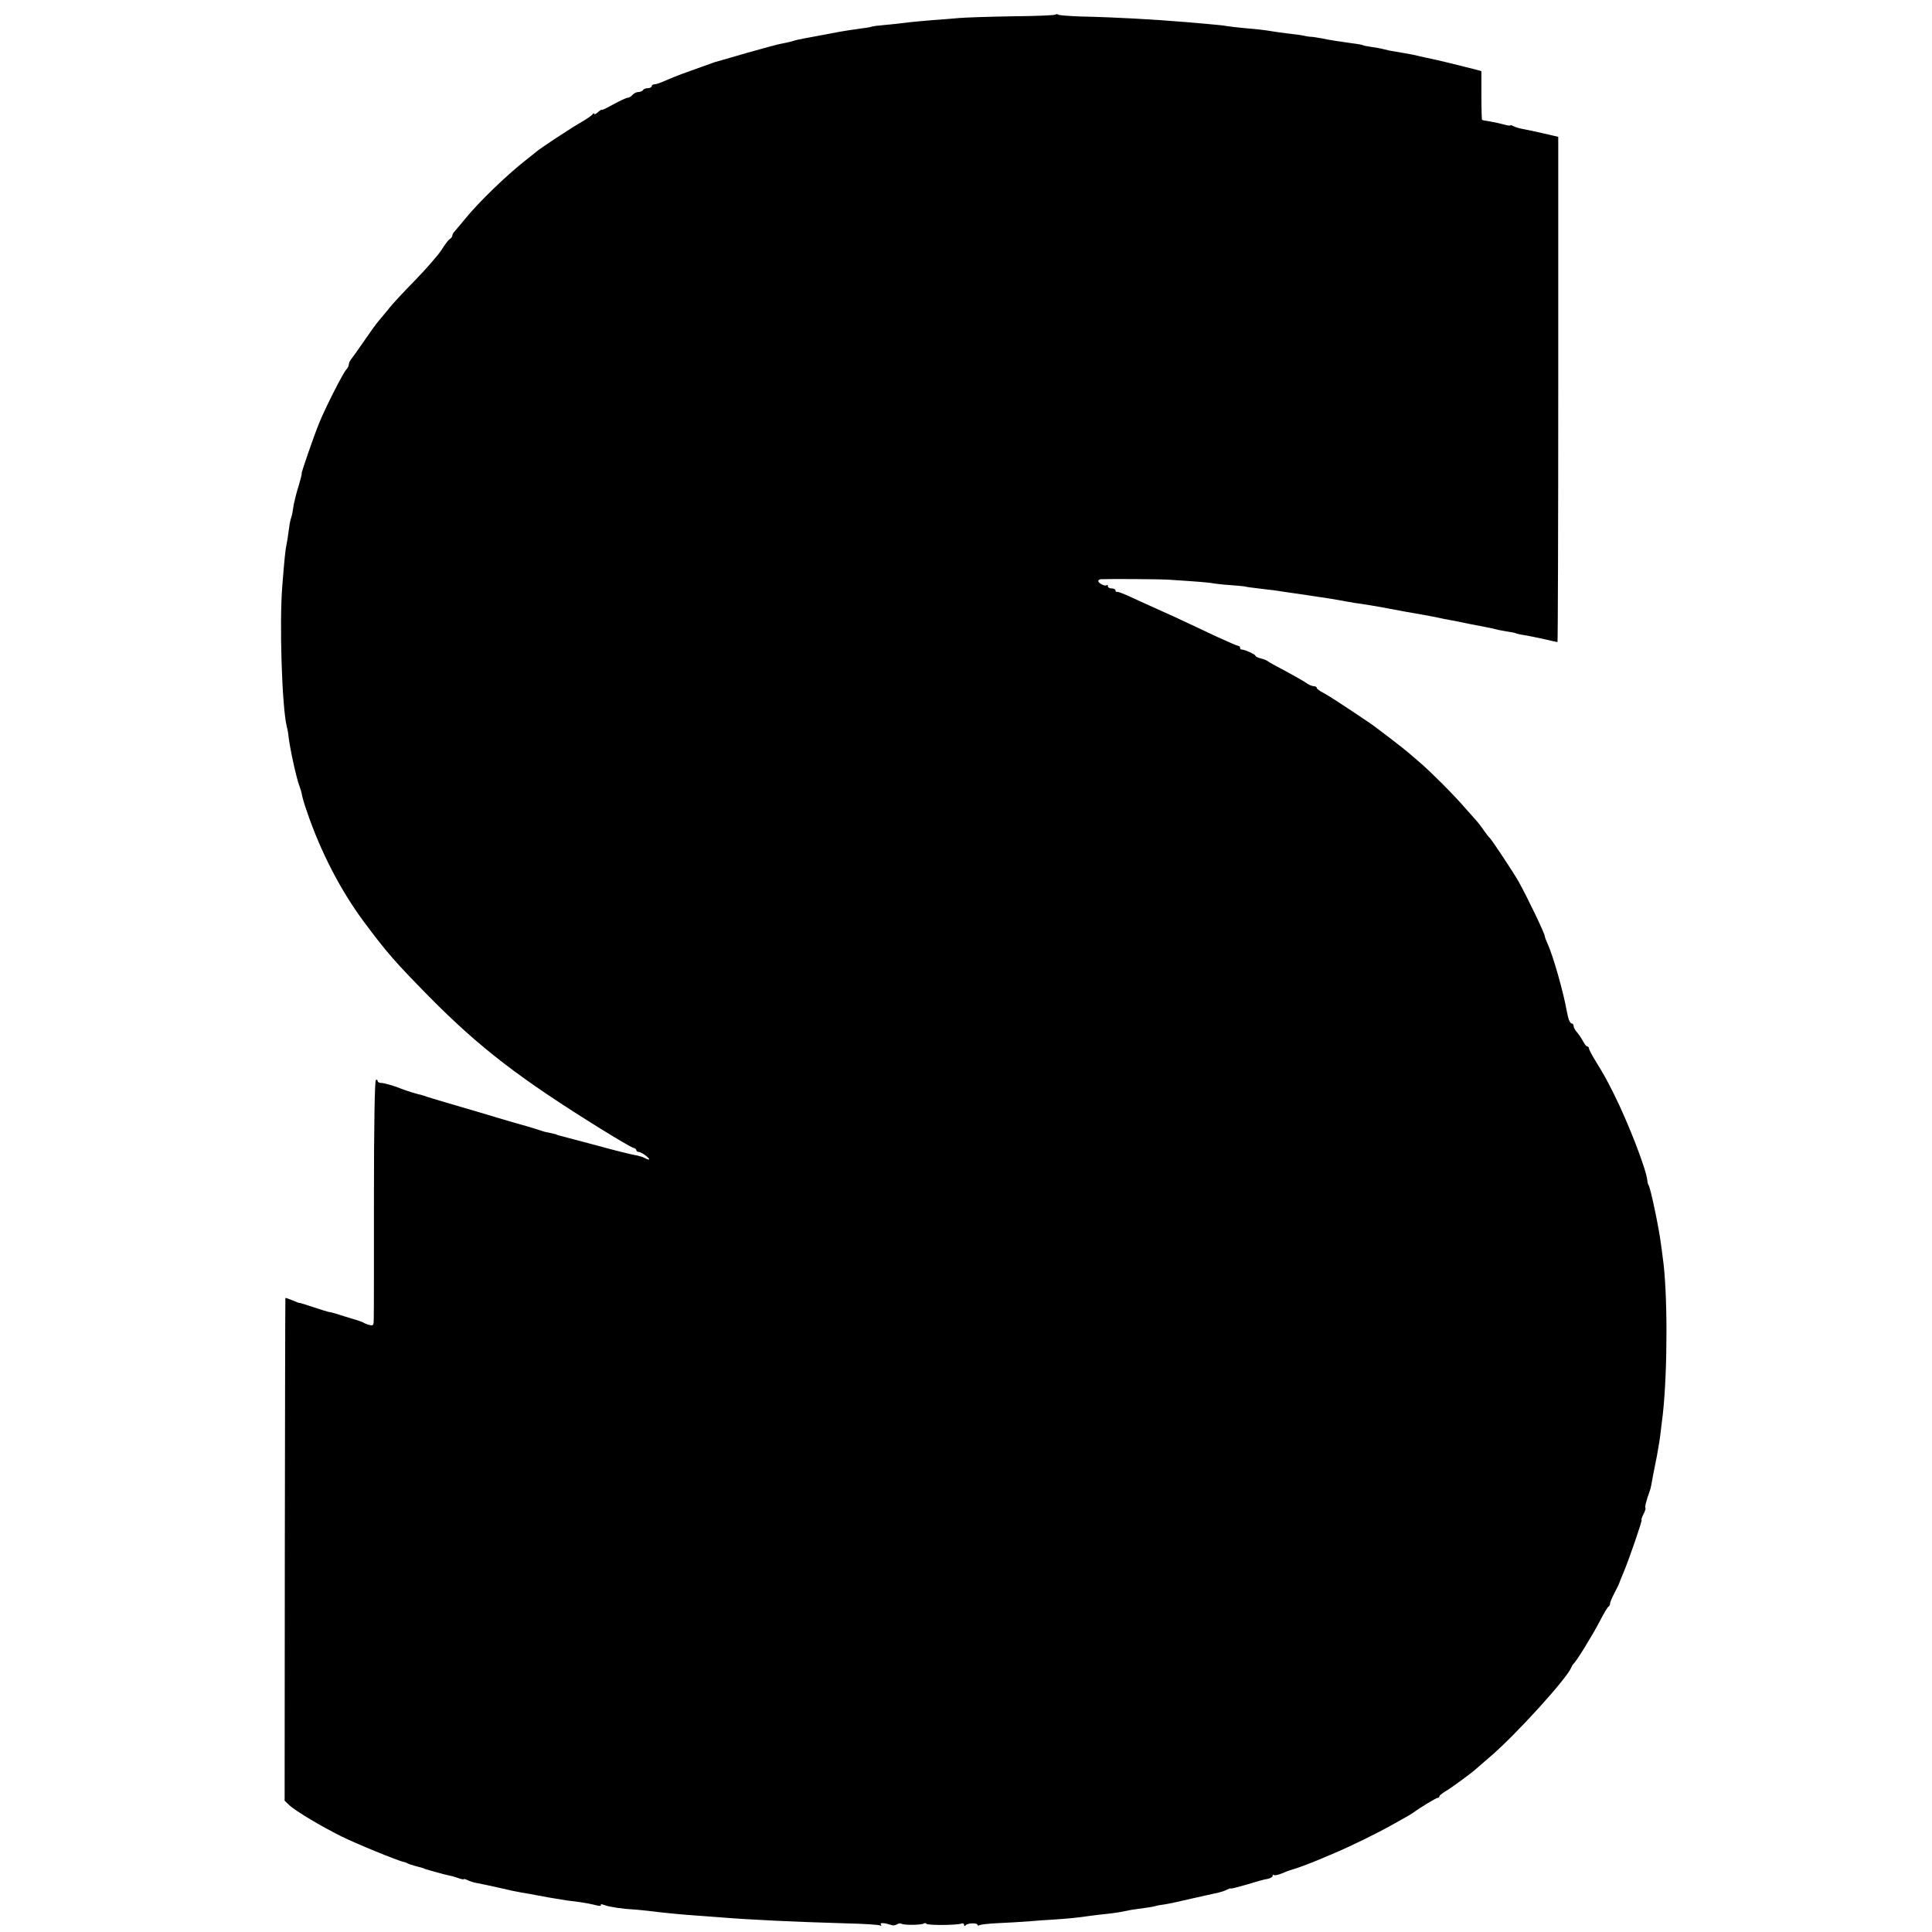
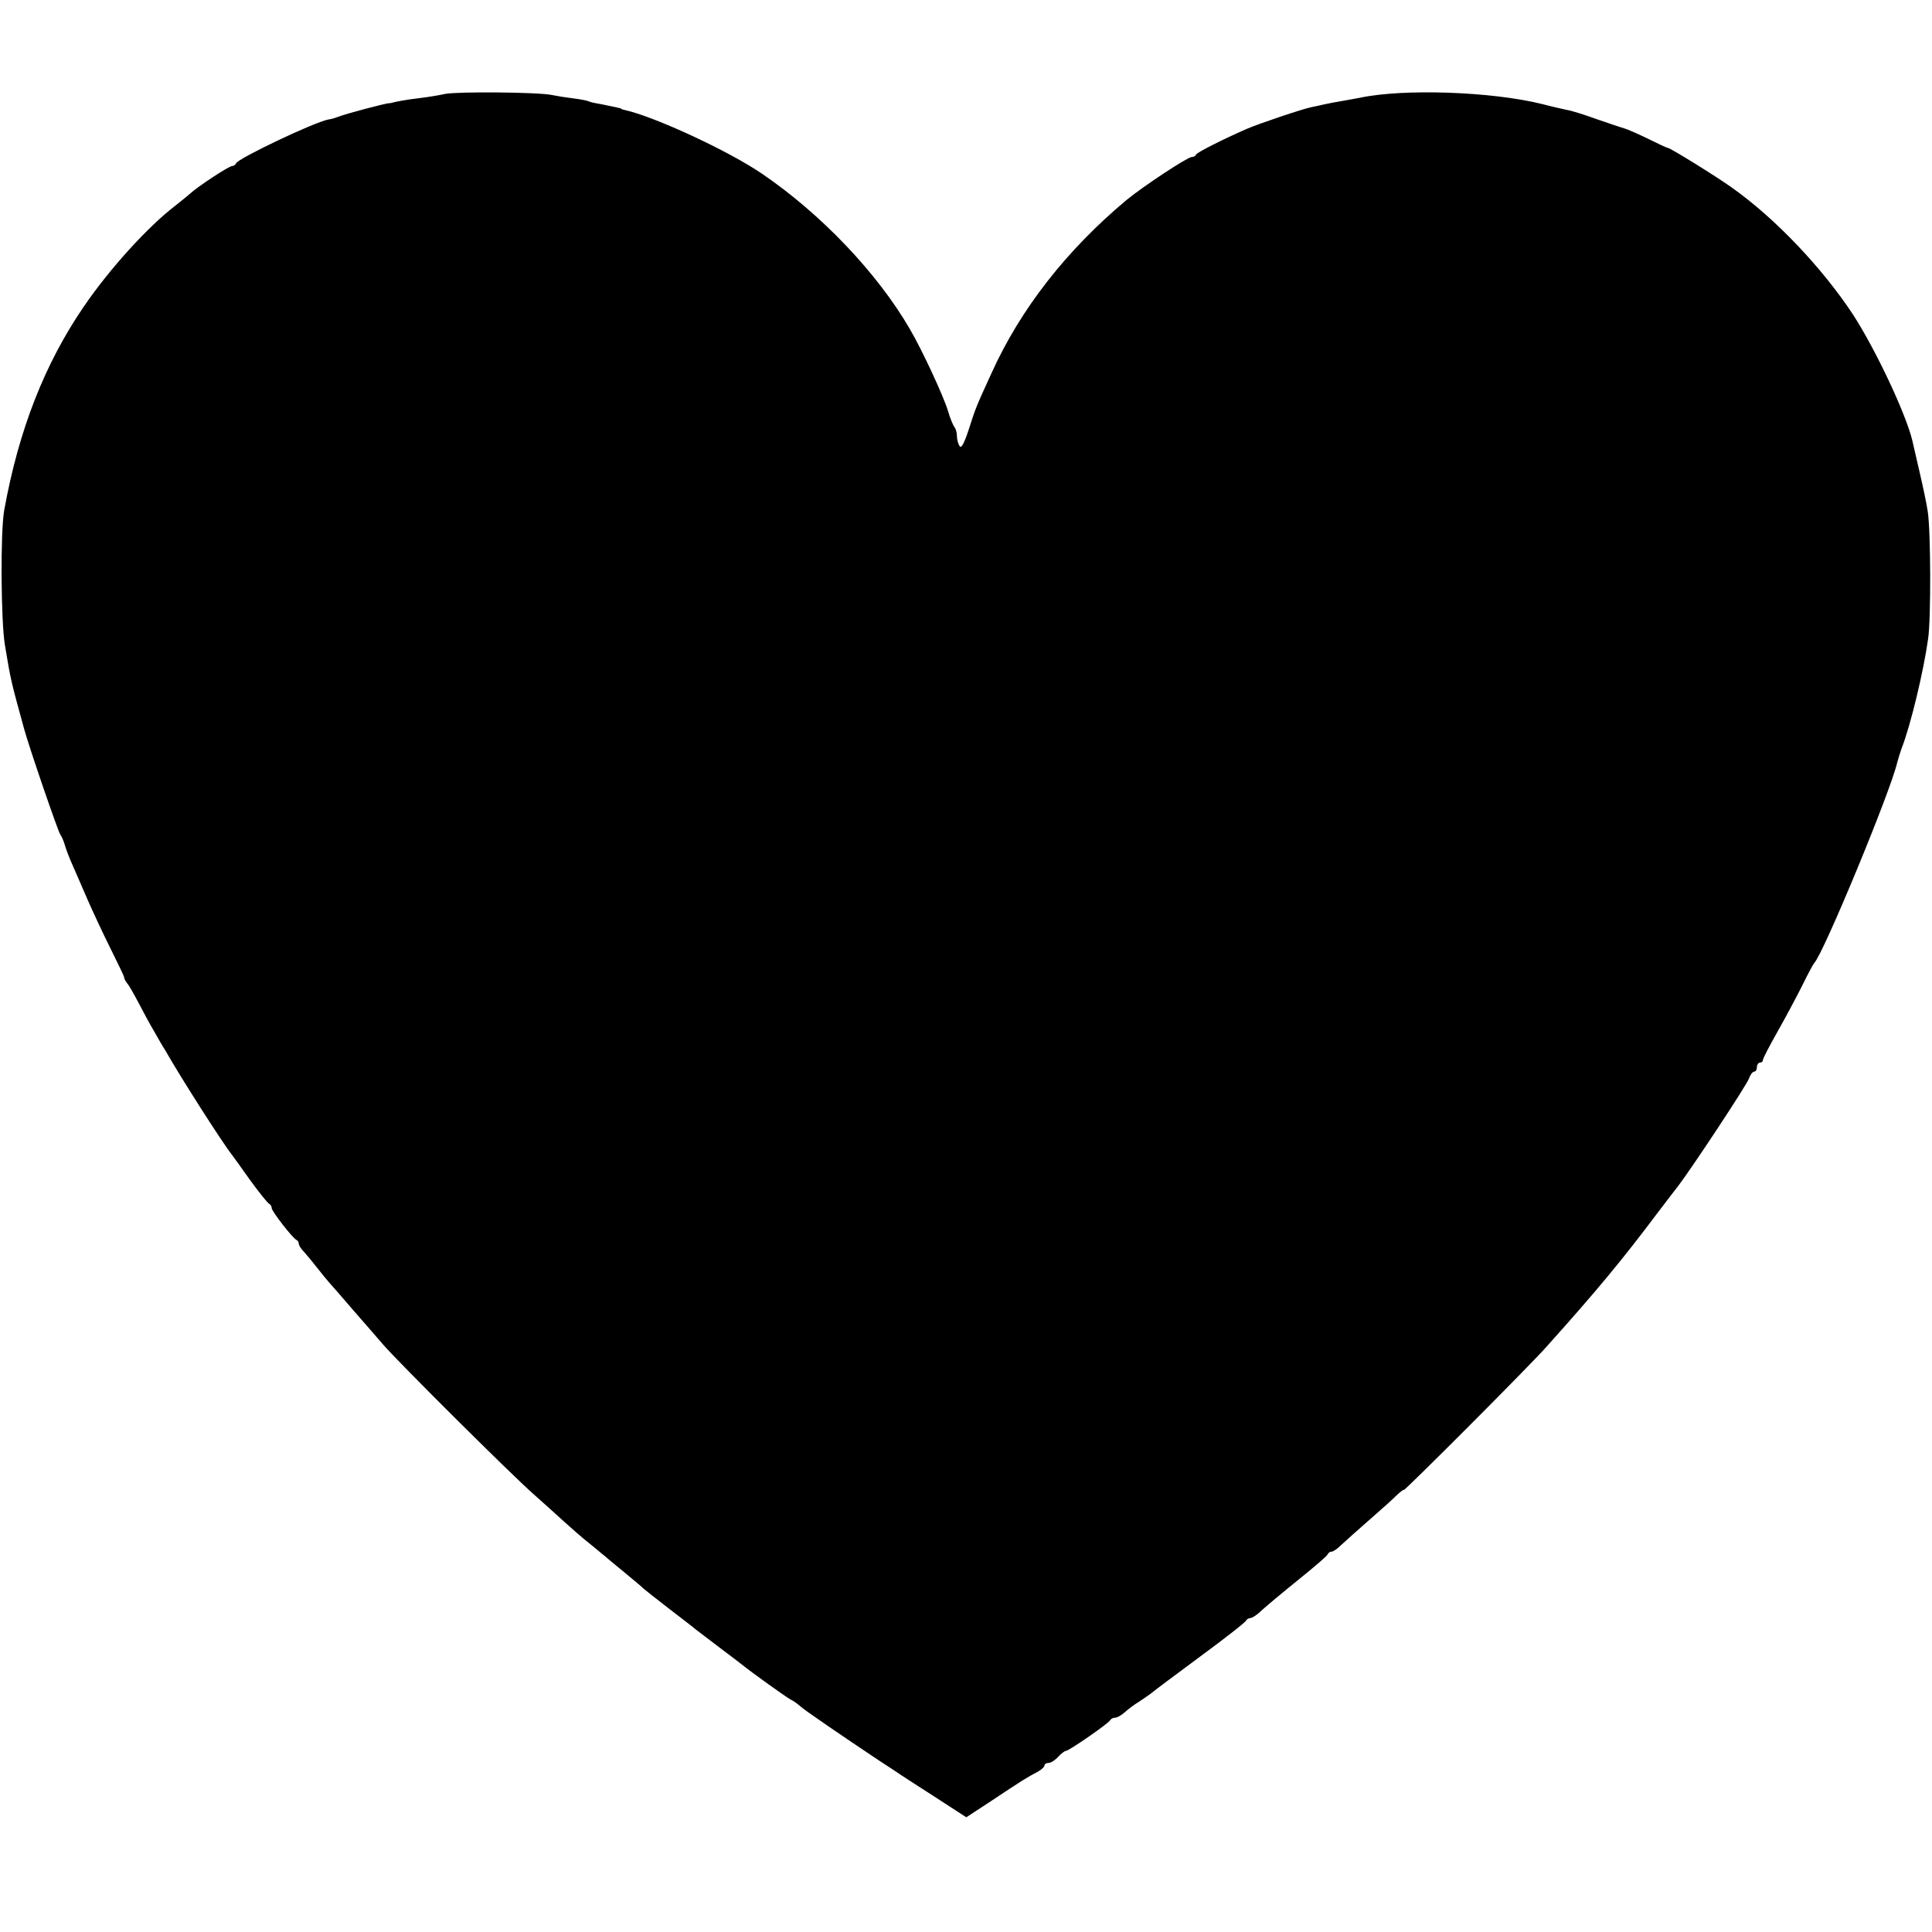
- <svg xmlns="http://www.w3.org/2000/svg" version="1.0" width="1008pt" height="1008pt" viewBox="0 0 1008 1008" preserveAspectRatio="xMidYMid meet">
-   <g transform="translate(0,1008) scale(0.1,-0.1)" fill="#000000" stroke="none">
-     <path d="M5507 10004 c-3 -4 -104 -8 -224 -9 -120 -2 -245 -6 -278 -9 -33 -3 -96 -8 -140 -11 -44 -4 -93 -8 -110 -10 -16 -2 -59 -7 -95 -11 -36 -3 -76 -8 -90 -9 -14 -2 -25 -4 -25 -5 0 -1 -9 -3 -90 -14 -22 -3 -53 -8 -70 -11 -16 -3 -55 -10 -85 -16 -30 -6 -64 -12 -75 -14 -47 -8 -81 -16 -94 -21 -8 -2 -28 -7 -45 -10 -17 -2 -101 -25 -186 -49 -85 -25 -162 -47 -170 -49 -8 -3 -40 -14 -70 -25 -30 -11 -75 -27 -100 -36 -25 -9 -64 -25 -87 -35 -24 -11 -50 -20 -58 -20 -8 0 -15 -4 -15 -10 0 -5 -9 -10 -19 -10 -11 0 -23 -4 -26 -10 -3 -5 -14 -10 -24 -10 -10 0 -24 -7 -31 -15 -7 -8 -18 -15 -25 -15 -7 0 -41 -16 -74 -34 -34 -19 -61 -32 -61 -29 0 3 -9 -2 -20 -12 -11 -10 -20 -14 -20 -9 0 5 -4 4 -8 -2 -4 -6 -29 -24 -57 -40 -55 -31 -223 -142 -241 -159 -6 -5 -29 -23 -50 -40 -100 -78 -247 -220 -319 -309 -22 -27 -46 -55 -52 -62 -7 -7 -13 -17 -13 -23 0 -5 -6 -14 -13 -18 -7 -4 -27 -30 -44 -58 -18 -27 -78 -96 -135 -155 -57 -58 -122 -127 -143 -155 -22 -27 -46 -56 -54 -65 -7 -8 -40 -53 -72 -100 -32 -47 -63 -90 -69 -97 -5 -7 -10 -18 -10 -24 0 -7 -6 -20 -14 -28 -18 -20 -108 -198 -140 -276 -31 -77 -96 -265 -92 -265 2 0 -5 -28 -15 -62 -11 -34 -22 -78 -26 -98 -7 -47 -8 -52 -15 -75 -4 -11 -9 -40 -12 -65 -3 -25 -8 -56 -11 -70 -6 -27 -12 -87 -22 -215 -16 -193 -2 -631 23 -735 4 -14 8 -36 9 -50 7 -63 43 -227 57 -260 5 -14 12 -36 14 -50 3 -14 13 -50 24 -80 72 -213 176 -414 299 -580 120 -161 164 -211 341 -391 262 -265 470 -425 895 -689 82 -51 158 -95 167 -98 10 -2 18 -8 18 -13 0 -5 6 -9 13 -9 6 0 23 -9 37 -20 26 -20 21 -27 -8 -11 -9 5 -33 12 -52 15 -19 3 -111 26 -205 52 -93 25 -177 47 -185 49 -8 2 -15 4 -15 5 0 1 -11 4 -25 7 -30 6 -41 8 -60 15 -8 3 -42 13 -75 23 -33 9 -103 29 -155 45 -52 16 -151 45 -220 65 -69 20 -132 39 -140 42 -8 3 -20 7 -27 9 -18 3 -86 24 -108 33 -41 17 -92 31 -108 31 -9 0 -17 5 -17 11 0 5 -4 8 -9 4 -6 -3 -10 -243 -10 -608 0 -331 0 -618 -1 -639 0 -32 -2 -36 -22 -31 -13 3 -27 9 -33 13 -5 3 -30 12 -55 19 -25 8 -61 18 -80 25 -19 6 -39 11 -45 11 -5 1 -41 12 -80 25 -38 13 -71 23 -72 22 -2 -1 -18 5 -38 14 -19 8 -36 13 -36 12 -1 -2 -2 -592 -3 -1313 l-1 -1310 24 -23 c33 -31 169 -112 272 -163 76 -38 299 -129 324 -133 5 -1 15 -4 20 -7 6 -4 24 -10 40 -14 44 -12 45 -12 50 -15 3 -1 8 -3 13 -4 4 -2 27 -8 52 -15 25 -7 55 -15 67 -17 12 -2 34 -9 48 -14 14 -5 25 -7 25 -4 0 2 8 0 19 -5 10 -6 33 -13 51 -16 17 -3 69 -14 113 -24 45 -11 98 -22 117 -25 19 -3 60 -10 90 -16 30 -6 71 -13 90 -16 19 -3 44 -7 55 -9 11 -1 43 -6 70 -9 28 -4 65 -11 83 -16 19 -5 30 -5 27 1 -4 5 5 5 20 -1 23 -9 98 -20 145 -22 8 0 47 -4 85 -8 87 -11 182 -20 260 -25 33 -2 87 -7 120 -9 146 -12 377 -23 653 -31 89 -2 167 -7 174 -11 7 -4 8 -3 4 5 -7 11 15 10 60 -4 6 -2 17 1 24 5 8 5 18 6 24 3 12 -8 102 -7 115 1 5 4 12 3 14 -1 6 -9 160 -8 183 1 8 3 14 0 14 -7 0 -7 3 -8 8 -2 9 12 62 14 62 2 0 -4 5 -5 11 -1 6 3 48 8 92 10 45 2 116 6 157 9 41 4 104 8 140 10 73 5 126 10 185 19 22 3 64 8 94 11 51 6 63 8 121 20 14 2 45 7 70 10 25 3 52 8 61 11 10 3 30 6 45 8 16 2 81 16 144 31 63 14 126 28 139 31 13 3 32 9 43 15 10 5 18 8 18 6 0 -3 37 7 83 20 45 14 94 28 110 30 15 3 27 10 27 16 0 6 3 8 6 4 4 -3 23 1 43 9 20 9 43 17 51 19 14 3 104 36 145 54 11 5 49 21 85 36 80 34 215 100 295 145 95 53 98 55 109 63 32 24 119 77 127 77 5 0 9 4 9 8 0 4 15 16 33 27 31 18 140 98 163 120 6 5 40 35 75 65 133 115 395 404 417 460 3 8 9 17 12 20 13 9 96 144 136 220 21 41 42 77 47 78 4 2 7 9 7 15 0 7 11 33 25 59 14 27 25 50 25 53 1 3 9 24 19 47 29 67 101 278 96 278 -3 0 1 13 9 29 9 16 13 31 11 33 -5 4 5 41 22 88 3 8 7 22 8 30 4 23 14 78 30 155 7 39 17 97 20 130 4 33 9 74 11 90 25 230 25 641 -1 815 -2 19 -7 53 -10 75 -9 75 -53 284 -63 300 -3 5 -7 16 -7 25 -5 58 -100 303 -176 455 -44 86 -47 92 -96 172 -18 30 -33 58 -33 63 0 6 -4 10 -8 10 -5 0 -15 12 -23 28 -8 15 -22 36 -31 46 -10 11 -18 26 -18 33 0 7 -4 13 -9 13 -10 0 -19 23 -27 67 -17 97 -71 287 -100 350 -8 17 -14 34 -14 38 0 14 -91 203 -136 284 -25 45 -144 225 -153 231 -4 3 -18 21 -31 40 -13 19 -27 37 -30 40 -3 3 -33 38 -68 77 -60 69 -176 185 -232 233 -14 12 -36 31 -50 43 -32 29 -186 147 -224 172 -131 88 -206 137 -233 151 -18 9 -33 20 -33 25 0 5 -7 9 -16 9 -9 0 -28 8 -42 19 -15 10 -63 37 -107 61 -44 23 -85 45 -90 50 -6 5 -22 11 -38 15 -15 4 -27 10 -27 14 0 7 -61 34 -72 32 -5 0 -8 4 -8 9 0 6 -4 10 -9 10 -5 0 -53 21 -108 46 -54 25 -129 61 -168 79 -38 18 -92 43 -120 55 -27 12 -79 36 -115 52 -92 43 -114 51 -122 50 -5 -1 -8 2 -8 8 0 5 -9 10 -20 10 -11 0 -20 5 -20 12 0 6 -3 8 -6 5 -8 -8 -44 10 -44 22 0 4 6 8 13 9 37 2 311 1 362 -3 155 -10 203 -14 235 -20 19 -3 62 -7 95 -9 33 -3 60 -5 60 -6 0 -1 32 -6 111 -15 29 -3 60 -7 70 -9 11 -2 44 -7 74 -11 30 -4 64 -9 75 -11 11 -2 38 -6 60 -9 22 -3 67 -10 100 -16 33 -6 71 -13 85 -15 39 -5 130 -20 180 -30 50 -10 131 -24 183 -33 28 -5 63 -12 77 -15 14 -3 36 -8 50 -10 14 -2 59 -11 100 -20 41 -8 87 -17 103 -20 15 -3 35 -7 45 -10 9 -3 34 -7 56 -11 21 -3 41 -7 45 -9 3 -2 24 -7 46 -10 22 -4 68 -13 103 -21 35 -8 65 -15 68 -15 2 0 4 593 4 1318 l0 1318 -77 18 c-43 10 -91 20 -108 23 -16 3 -38 9 -47 14 -10 5 -18 8 -18 5 0 -3 -14 -1 -32 4 -17 5 -50 12 -72 16 -23 3 -42 7 -44 9 -1 1 -3 59 -3 128 l0 126 -37 10 c-45 12 -209 52 -237 57 -11 2 -33 7 -50 11 -16 4 -32 7 -35 8 -11 2 -106 19 -115 20 -5 1 -21 5 -35 8 -14 4 -42 9 -64 12 -21 3 -41 7 -45 9 -3 2 -28 7 -56 10 -78 11 -117 17 -160 26 -22 4 -47 8 -55 8 -8 0 -26 3 -39 6 -13 3 -49 8 -80 11 -31 4 -69 9 -86 12 -35 6 -67 10 -150 17 -33 3 -71 8 -85 10 -14 3 -54 7 -90 10 -36 3 -92 8 -125 11 -170 14 -362 25 -548 29 -57 2 -108 6 -114 9 -6 4 -13 4 -16 1z" />
+ <svg xmlns="http://www.w3.org/2000/svg" version="1.0" width="640pt" height="640pt" viewBox="0 0 640 640" preserveAspectRatio="xMidYMid meet">
+   <g transform="translate(0,640) scale(0.1,-0.1)" fill="#000000" stroke="none">
+     <path d="M1475 6089 c-22 -5 -60 -11 -85 -14 -44 -5 -80 -12 -90 -15 -3 -1 -8 -2 -11 -2 -8 1 -148 -36 -169 -45 -8 -3 -23 -8 -33 -9 -49 -10 -299 -129 -305 -145 -2 -5 -8 -9 -13 -9 -11 0 -117 -70 -140 -92 -8 -7 -30 -25 -49 -40 -88 -67 -216 -207 -302 -333 -130 -190 -216 -409 -264 -675 -13 -71 -11 -364 2 -445 20 -122 21 -123 64 -280 18 -65 112 -339 120 -350 4 -5 11 -21 15 -35 4 -14 15 -43 25 -65 10 -22 32 -74 50 -115 18 -41 52 -114 76 -162 24 -49 45 -91 45 -95 0 -5 5 -13 10 -20 6 -6 22 -35 38 -65 15 -29 37 -70 49 -90 12 -21 30 -53 41 -70 50 -88 186 -301 219 -343 4 -5 32 -44 61 -85 30 -41 58 -76 63 -78 4 -2 8 -8 8 -14 0 -10 70 -101 83 -106 4 -2 7 -8 7 -13 0 -5 8 -17 18 -27 9 -10 28 -33 42 -51 14 -18 32 -40 40 -49 9 -10 45 -51 80 -92 36 -41 81 -93 100 -115 55 -63 428 -434 498 -495 34 -30 79 -71 100 -90 21 -19 57 -51 81 -70 24 -19 48 -40 55 -45 6 -6 36 -30 66 -55 30 -25 57 -47 60 -51 3 -3 41 -33 85 -67 44 -34 85 -65 90 -70 6 -4 39 -30 75 -57 36 -27 70 -53 75 -57 37 -30 148 -109 164 -118 11 -5 25 -16 33 -23 11 -11 143 -101 263 -181 22 -14 47 -31 55 -36 8 -6 64 -42 123 -80 l108 -70 87 57 c93 62 115 76 150 94 12 7 22 16 22 21 0 4 6 8 13 8 8 0 22 9 32 20 10 11 22 20 26 20 10 0 143 92 147 102 2 4 9 8 16 8 7 0 21 8 32 18 10 9 32 26 49 36 16 11 34 23 40 28 5 5 78 59 160 120 83 61 152 115 153 120 2 4 9 8 14 8 6 0 23 11 37 25 14 13 69 59 121 101 52 42 97 80 98 85 2 5 8 9 13 9 6 0 20 10 33 23 13 12 54 49 92 82 38 33 79 70 91 82 13 12 23 20 23 17 0 -6 418 412 475 477 164 183 248 284 368 444 25 33 55 72 66 86 45 59 229 337 235 357 4 12 12 22 17 22 5 0 9 7 9 15 0 8 5 15 10 15 6 0 10 4 10 9 0 5 22 47 48 93 26 46 63 115 82 153 19 39 37 72 40 75 30 30 254 571 275 665 3 11 9 31 14 45 30 76 73 256 88 363 10 66 9 356 -1 422 -4 28 -17 88 -28 135 -11 47 -21 92 -23 100 -21 88 -120 299 -196 417 -102 155 -259 321 -404 423 -52 37 -202 130 -210 130 -3 0 -33 14 -67 31 -35 17 -70 32 -78 34 -8 2 -49 16 -90 30 -41 15 -86 29 -100 31 -14 3 -50 11 -80 19 -168 42 -462 52 -606 21 -12 -2 -37 -7 -55 -10 -19 -3 -45 -8 -59 -11 -14 -3 -34 -8 -46 -10 -33 -7 -175 -55 -214 -72 -78 -34 -165 -78 -168 -85 -2 -5 -8 -8 -14 -8 -14 0 -164 -99 -218 -144 -197 -165 -349 -359 -445 -571 -52 -114 -52 -113 -76 -188 -15 -46 -25 -64 -30 -55 -5 7 -9 22 -9 33 0 12 -4 25 -8 30 -5 6 -15 30 -22 55 -16 51 -86 202 -126 270 -108 186 -294 381 -489 514 -111 76 -357 190 -457 212 -5 1 -9 2 -10 4 -4 2 -22 6 -67 15 -19 3 -37 7 -40 9 -3 2 -26 7 -51 10 -25 3 -56 8 -70 11 -43 10 -313 12 -355 4z" />
  </g>
</svg>
